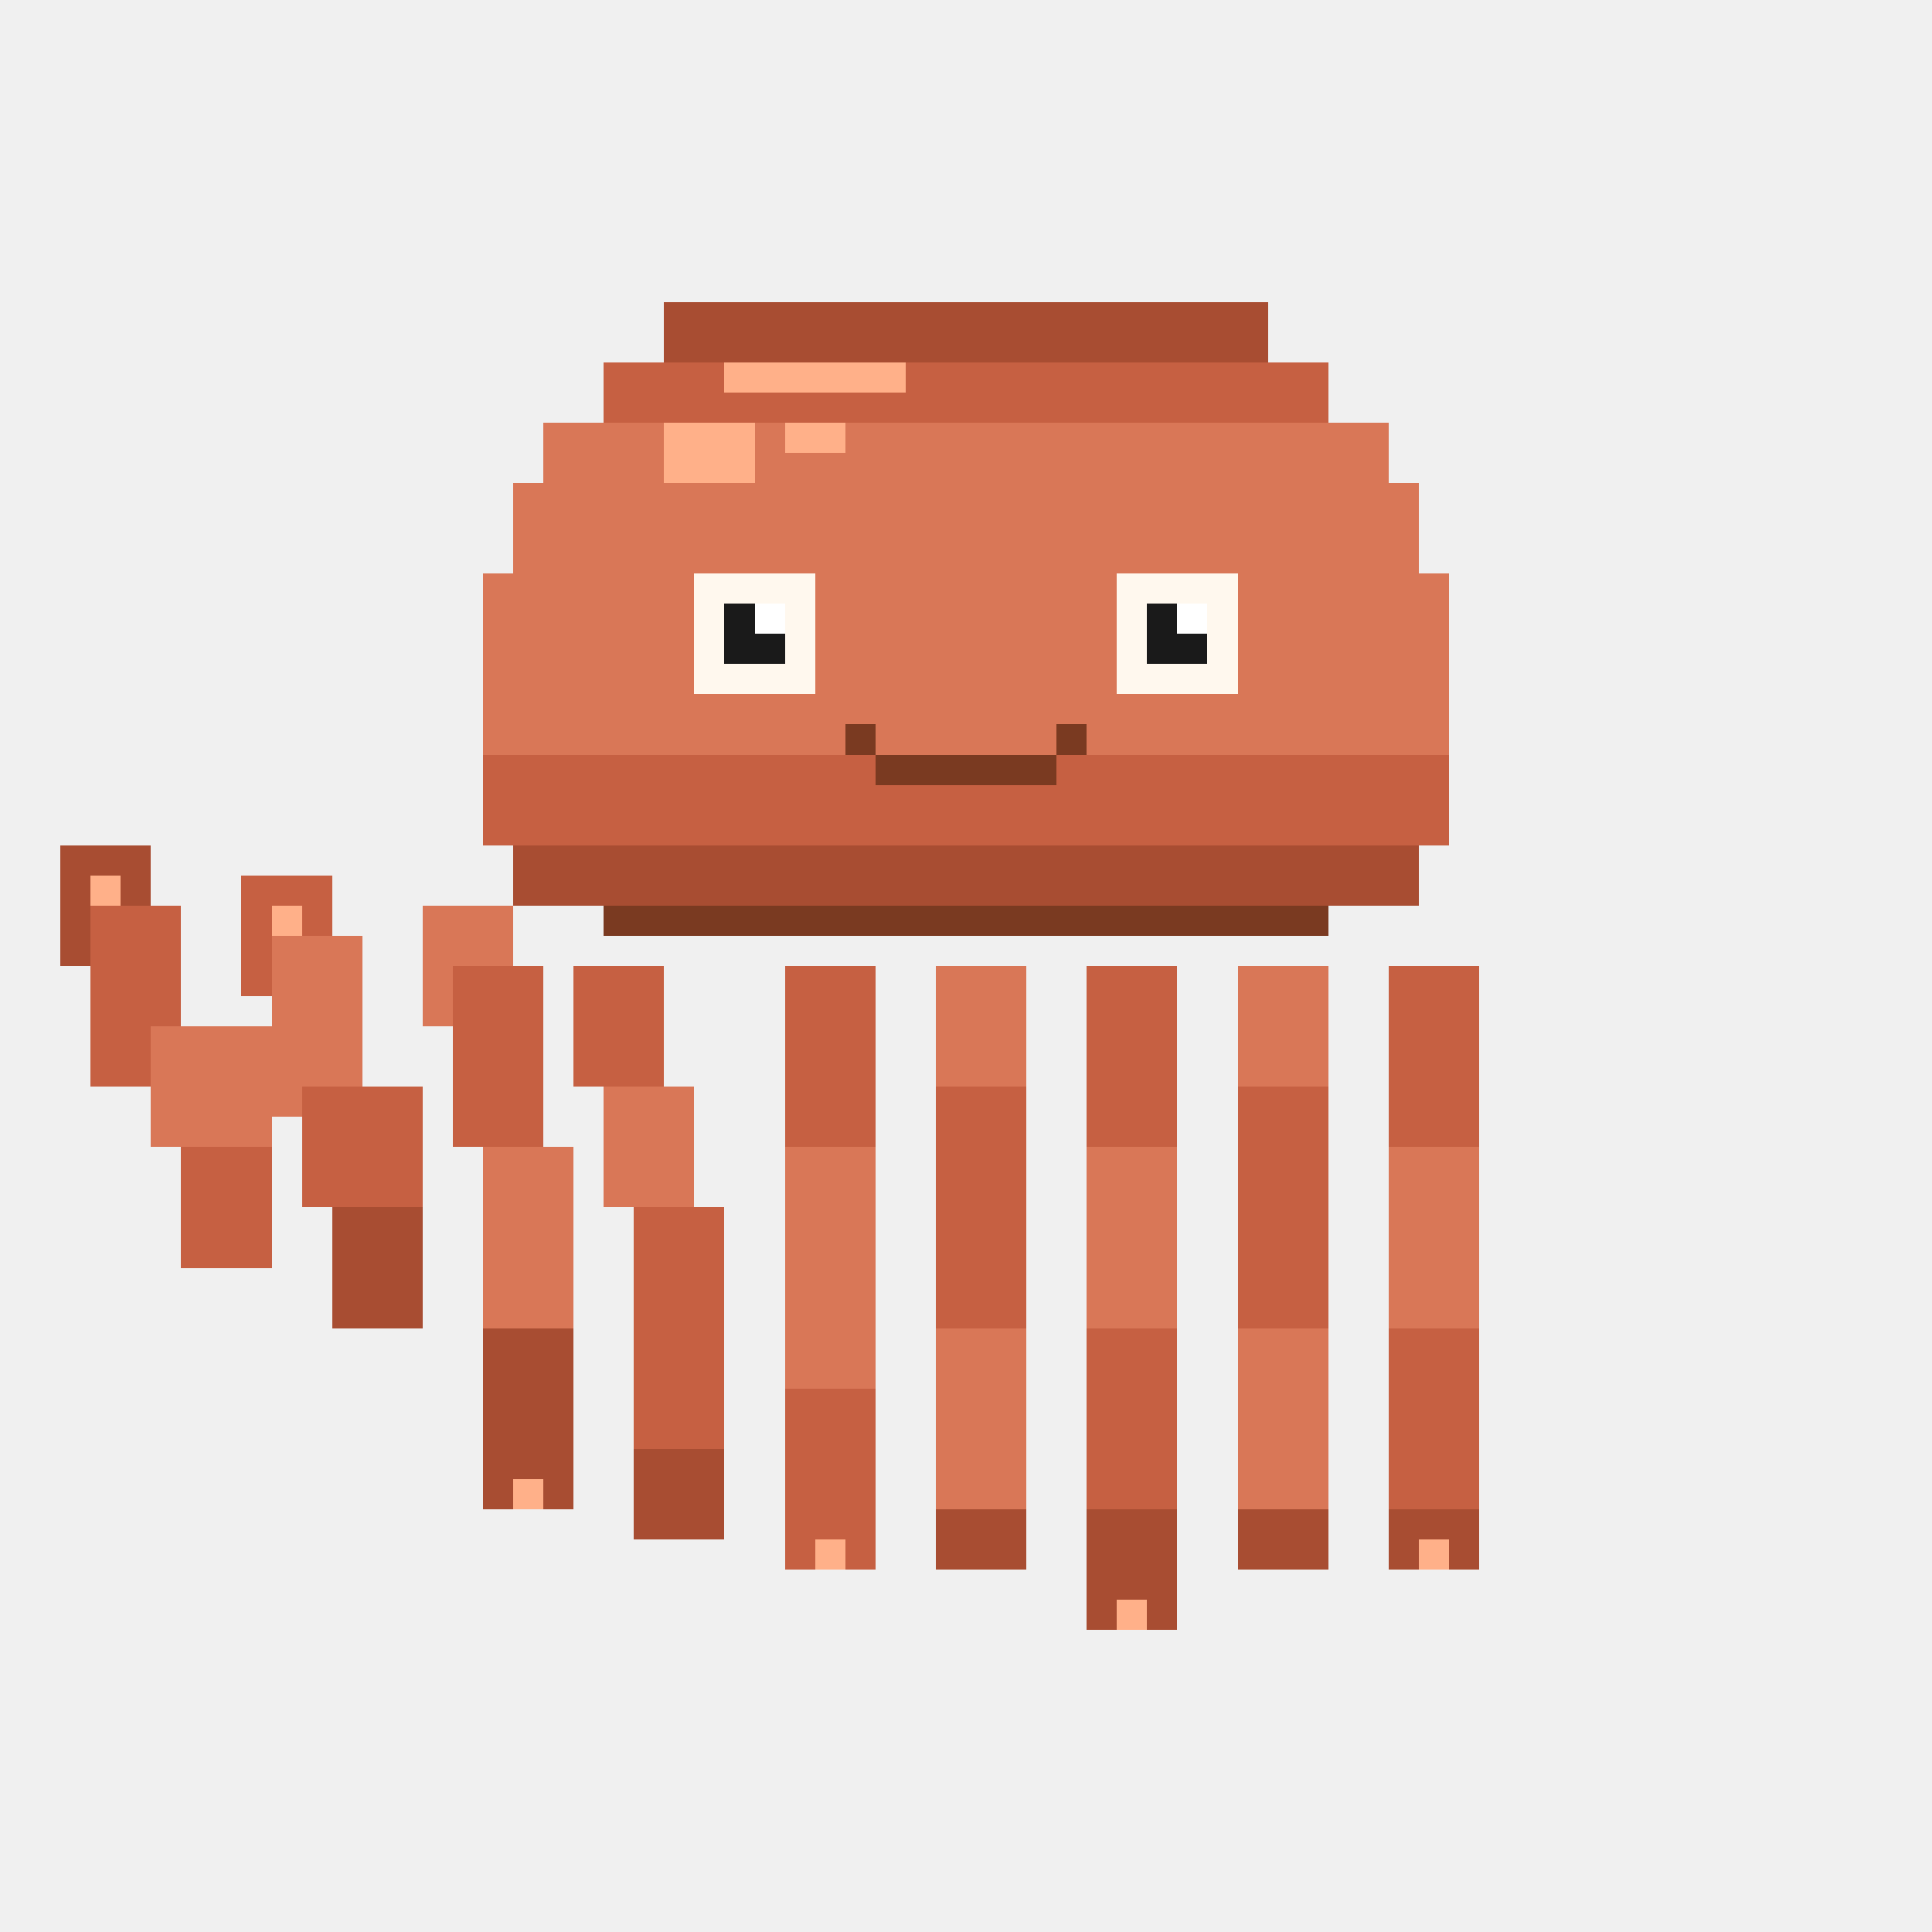
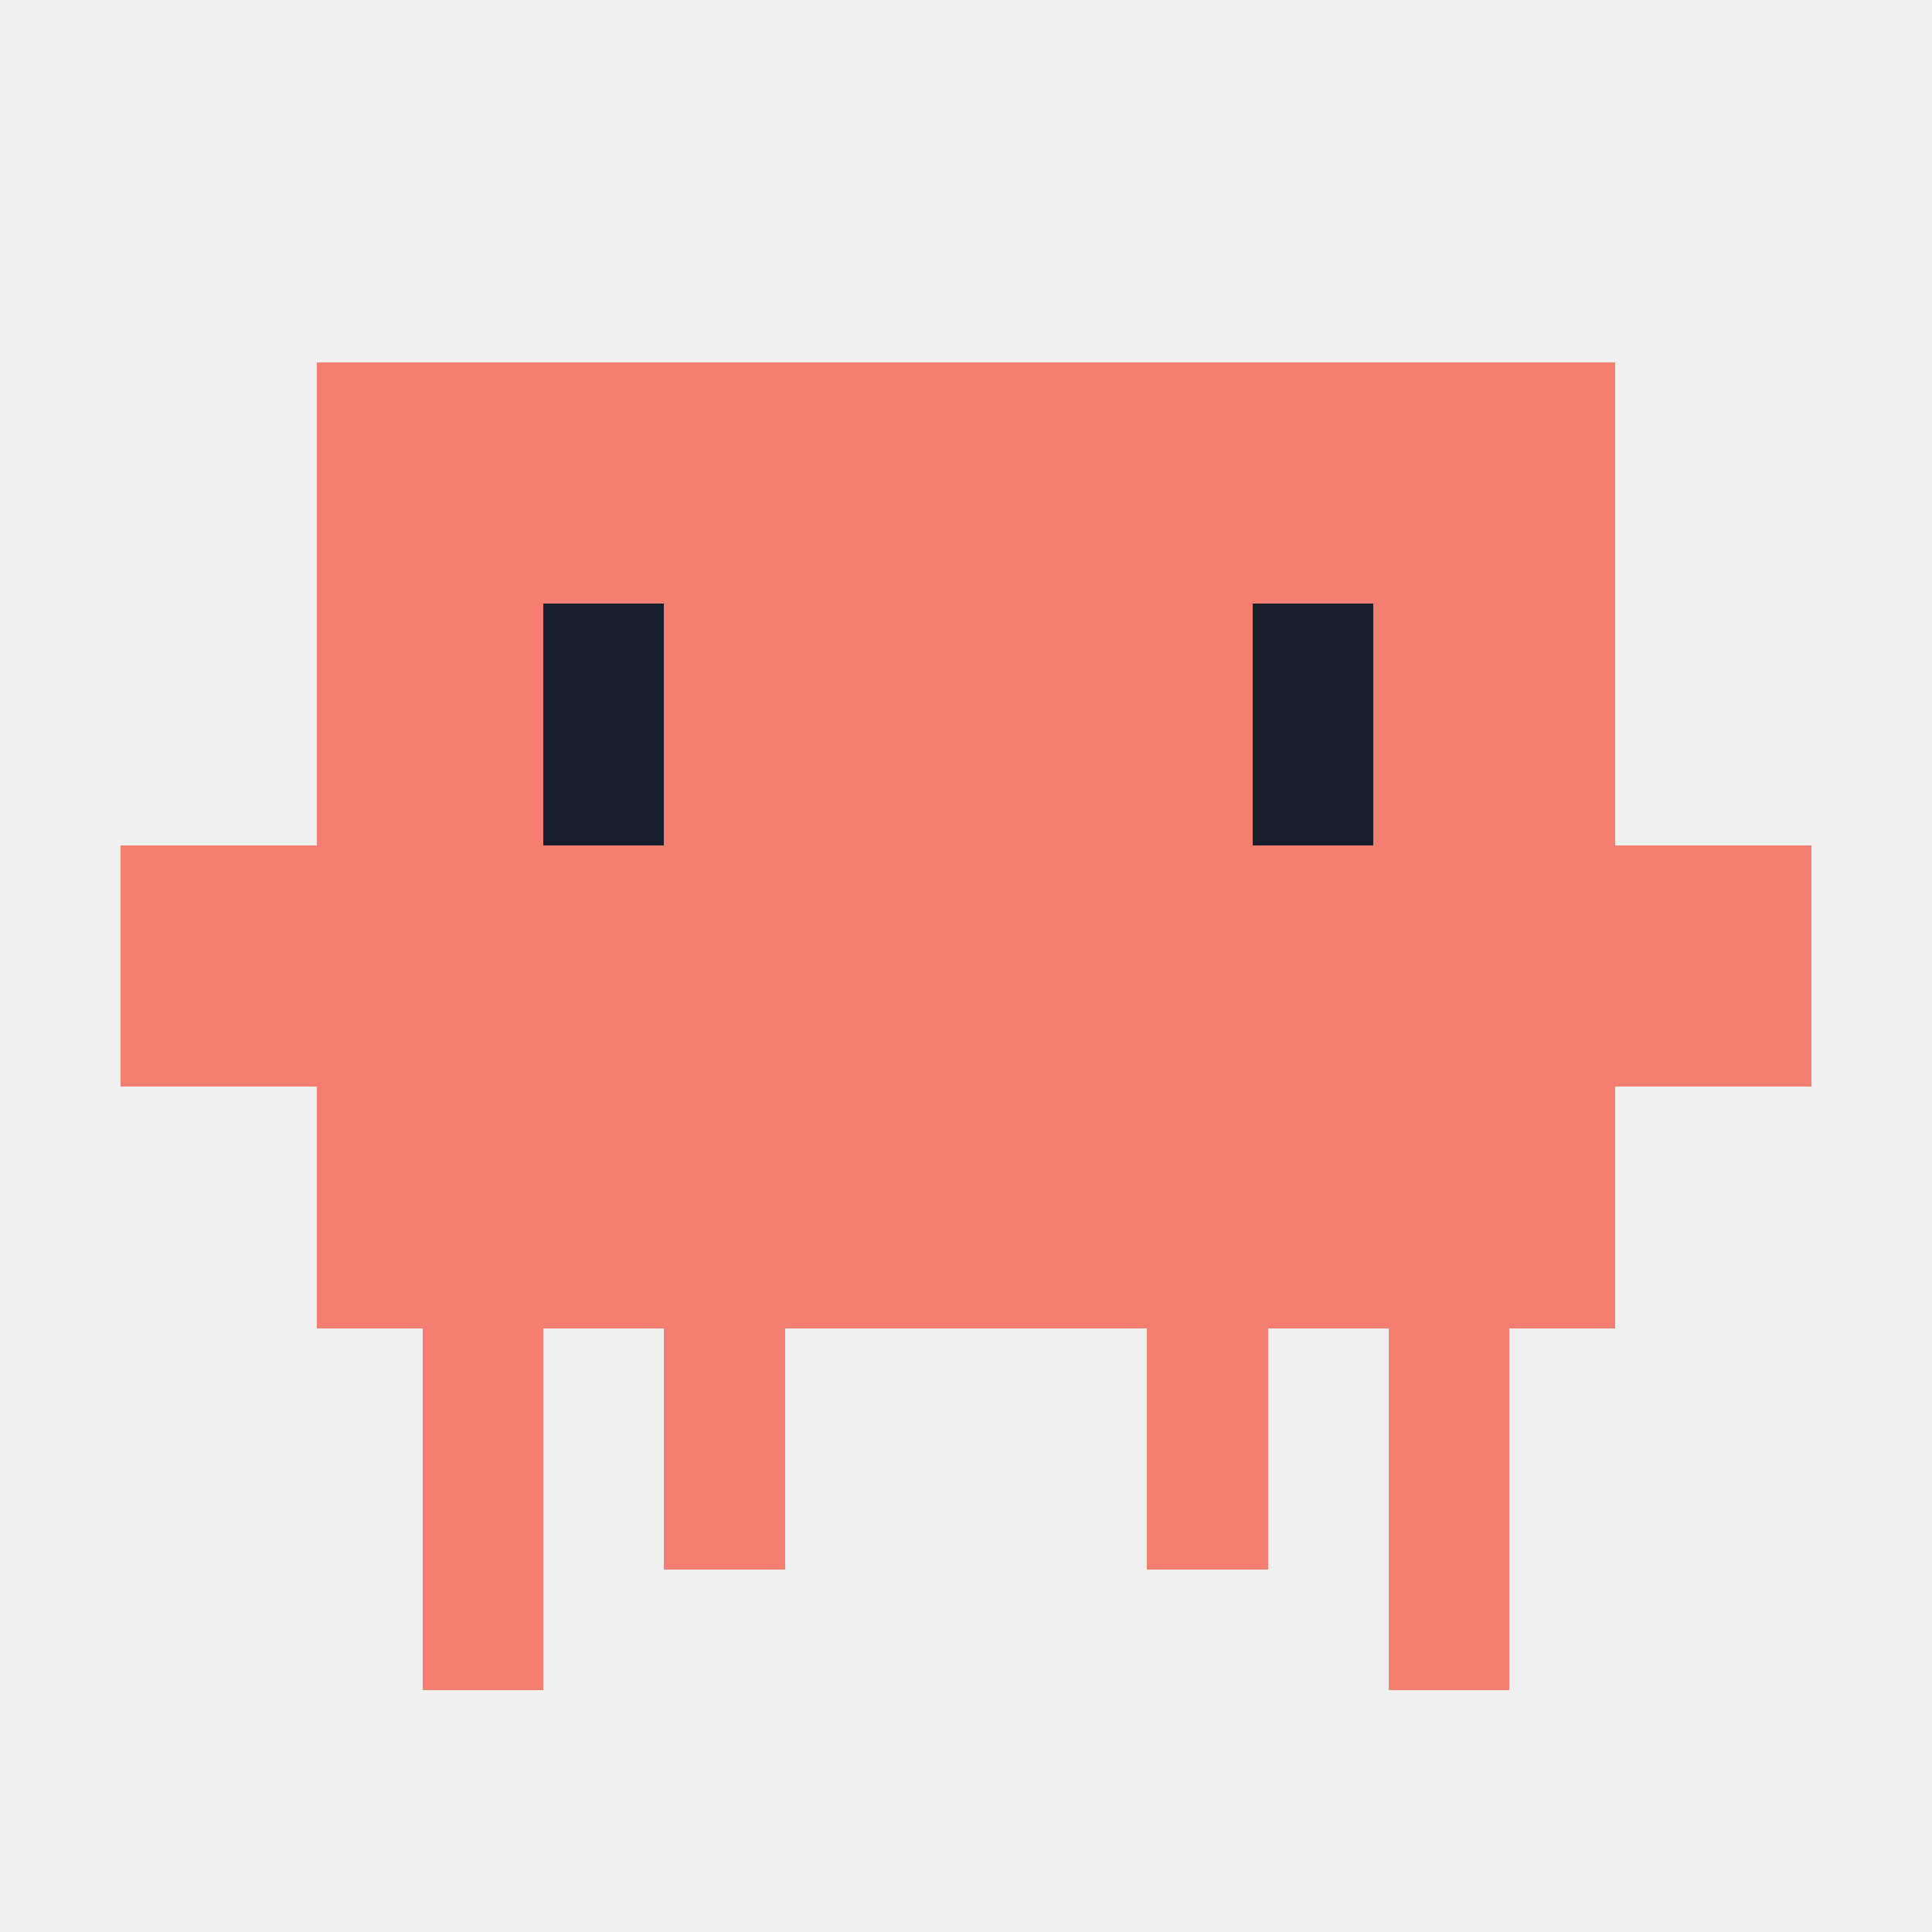
- <svg xmlns="http://www.w3.org/2000/svg" viewBox="0 0 64 64" shape-rendering="crispEdges" image-rendering="pixelated" width="64" height="64">
-   <rect x="22" y="10" width="20" height="2" fill="#A84D32" />
-   <rect x="20" y="12" width="24" height="2" fill="#C66042" />
-   <rect x="18" y="14" width="28" height="2" fill="#D97757" />
-   <rect x="17" y="16" width="30" height="3" fill="#D97757" />
-   <rect x="16" y="19" width="32" height="6" fill="#D97757" />
-   <rect x="16" y="25" width="32" height="3" fill="#C66042" />
-   <rect x="17" y="28" width="30" height="2" fill="#A84D32" />
-   <rect x="24" y="12" width="6" height="1" fill="#FFB089" />
-   <rect x="22" y="14" width="3" height="2" fill="#FFB089" />
-   <rect x="26" y="14" width="2" height="1" fill="#FFB089" />
-   <rect x="23" y="19" width="4" height="4" fill="#FFF8EE" />
-   <rect x="37" y="19" width="4" height="4" fill="#FFF8EE" />
-   <rect x="24" y="20" width="2" height="2" fill="#1A1A1A" />
-   <rect x="38" y="20" width="2" height="2" fill="#1A1A1A" />
-   <rect x="25" y="20" width="1" height="1" fill="#FFFFFF" />
-   <rect x="39" y="20" width="1" height="1" fill="#FFFFFF" />
-   <rect x="29" y="25" width="6" height="1" fill="#7A3A21" />
-   <rect x="28" y="24" width="1" height="1" fill="#7A3A21" />
-   <rect x="35" y="24" width="1" height="1" fill="#7A3A21" />
-   <rect x="20" y="30" width="24" height="1" fill="#7A3A21" />
-   <rect x="2" y="28" width="3" height="4" fill="#A84D32" />
-   <rect x="3" y="30" width="3" height="6" fill="#C66042" />
-   <rect x="5" y="34" width="4" height="4" fill="#D97757" />
-   <rect x="6" y="38" width="3" height="4" fill="#C66042" />
-   <rect x="8" y="29" width="3" height="4" fill="#C66042" />
-   <rect x="9" y="31" width="3" height="6" fill="#D97757" />
-   <rect x="10" y="36" width="4" height="4" fill="#C66042" />
-   <rect x="11" y="40" width="3" height="4" fill="#A84D32" />
-   <rect x="14" y="30" width="3" height="4" fill="#D97757" />
-   <rect x="15" y="32" width="3" height="6" fill="#C66042" />
-   <rect x="16" y="38" width="3" height="6" fill="#D97757" />
-   <rect x="16" y="44" width="3" height="6" fill="#A84D32" />
-   <rect x="19" y="32" width="3" height="4" fill="#C66042" />
-   <rect x="20" y="36" width="3" height="4" fill="#D97757" />
-   <rect x="21" y="40" width="3" height="8" fill="#C66042" />
-   <rect x="21" y="48" width="3" height="3" fill="#A84D32" />
-   <rect x="26" y="32" width="3" height="6" fill="#C66042" />
-   <rect x="26" y="38" width="3" height="8" fill="#D97757" />
-   <rect x="26" y="46" width="3" height="6" fill="#C66042" />
-   <rect x="31" y="32" width="3" height="4" fill="#D97757" />
-   <rect x="31" y="36" width="3" height="8" fill="#C66042" />
-   <rect x="31" y="44" width="3" height="6" fill="#D97757" />
-   <rect x="31" y="50" width="3" height="2" fill="#A84D32" />
-   <rect x="36" y="32" width="3" height="6" fill="#C66042" />
-   <rect x="36" y="38" width="3" height="6" fill="#D97757" />
-   <rect x="36" y="44" width="3" height="6" fill="#C66042" />
-   <rect x="36" y="50" width="3" height="4" fill="#A84D32" />
-   <rect x="41" y="32" width="3" height="4" fill="#D97757" />
-   <rect x="41" y="36" width="3" height="8" fill="#C66042" />
-   <rect x="41" y="44" width="3" height="6" fill="#D97757" />
-   <rect x="41" y="50" width="3" height="2" fill="#A84D32" />
-   <rect x="46" y="32" width="3" height="6" fill="#C66042" />
-   <rect x="46" y="38" width="3" height="6" fill="#D97757" />
-   <rect x="46" y="44" width="3" height="6" fill="#C66042" />
-   <rect x="46" y="50" width="3" height="2" fill="#A84D32" />
-   <rect x="3" y="29" width="1" height="1" fill="#FFB089" />
-   <rect x="9" y="30" width="1" height="1" fill="#FFB089" />
-   <rect x="17" y="49" width="1" height="1" fill="#FFB089" />
-   <rect x="27" y="51" width="1" height="1" fill="#FFB089" />
-   <rect x="37" y="53" width="1" height="1" fill="#FFB089" />
-   <rect x="47" y="51" width="1" height="1" fill="#FFB089" />
+ <svg xmlns="http://www.w3.org/2000/svg" viewBox="0 0 256 256" shape-rendering="crispEdges" image-rendering="pixelated" width="256" height="256">
+   <g fill="#F47F71">
+     <rect x="42" y="48" width="172" height="32" />
+     <rect x="42" y="80" width="172" height="32" />
+     <rect x="16" y="112" width="224" height="32" />
+     <rect x="42" y="144" width="172" height="32" />
+     <rect x="56" y="176" width="16" height="48" />
+     <rect x="88" y="176" width="16" height="32" />
+     <rect x="152" y="176" width="16" height="32" />
+     <rect x="184" y="176" width="16" height="48" />
+   </g>
+   <g fill="#1A1F2E">
+     <rect x="72" y="80" width="16" height="32" />
+     <rect x="166" y="80" width="16" height="32" />
+   </g>
</svg>
